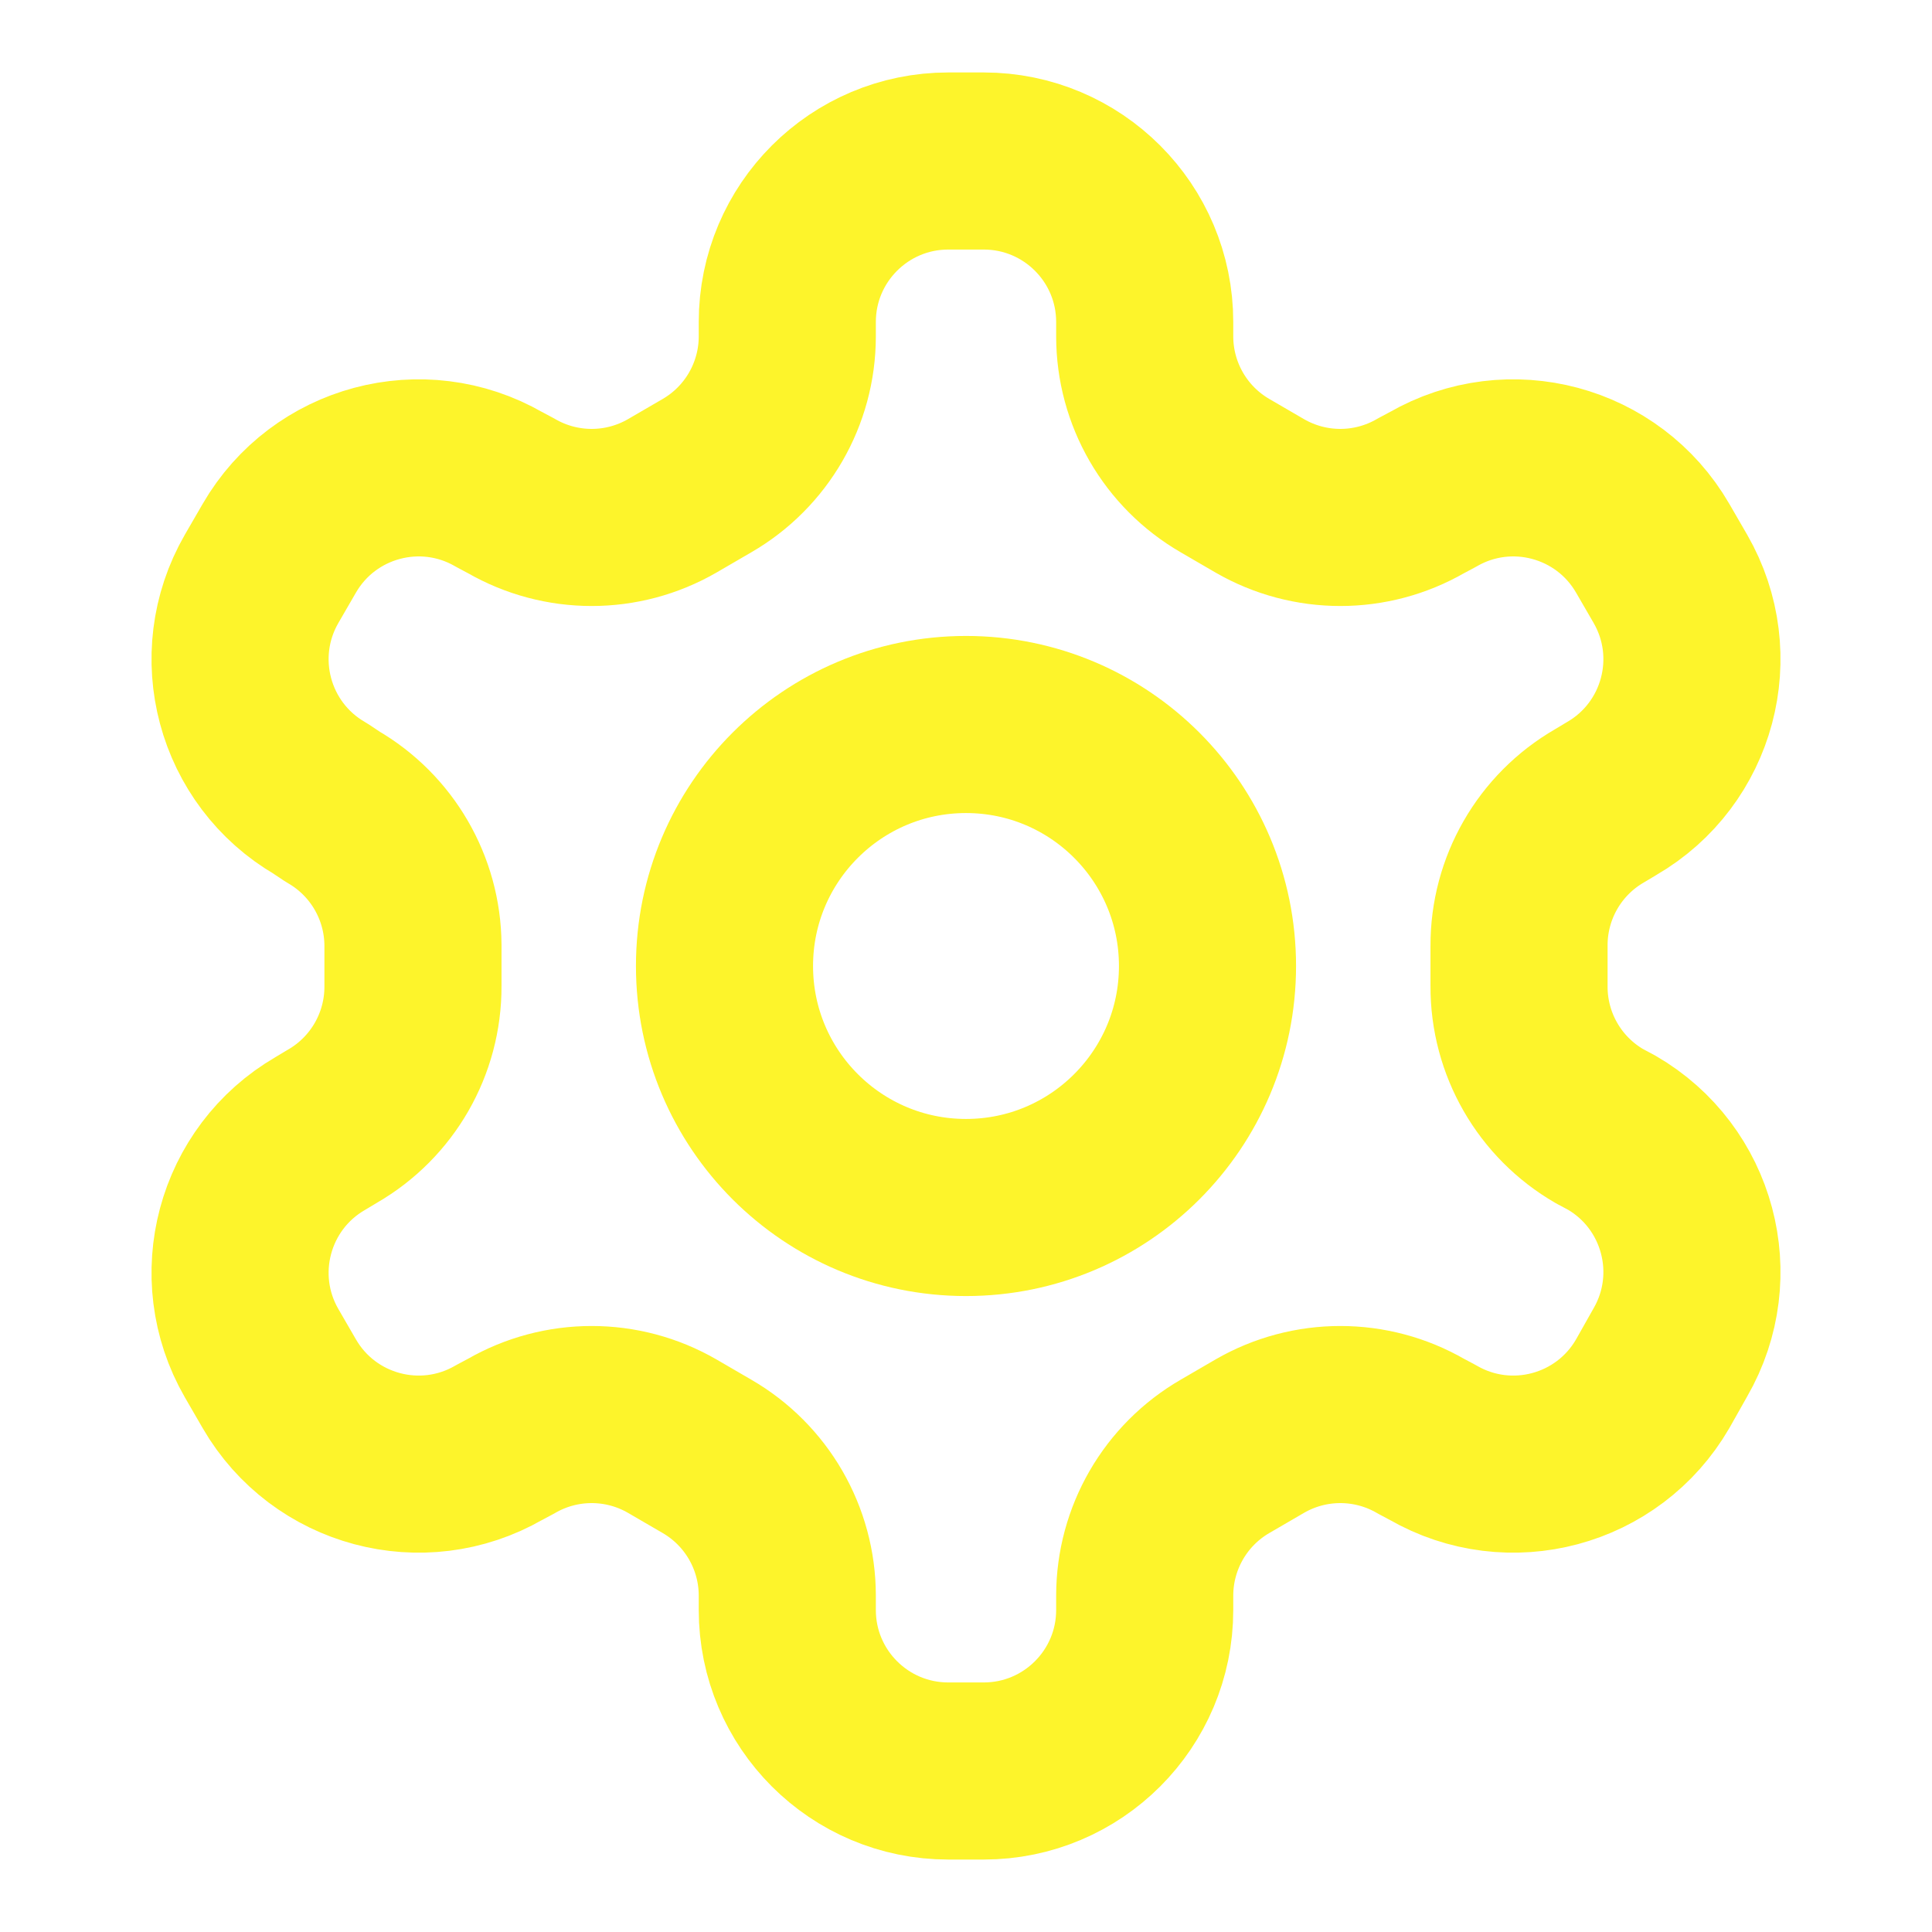
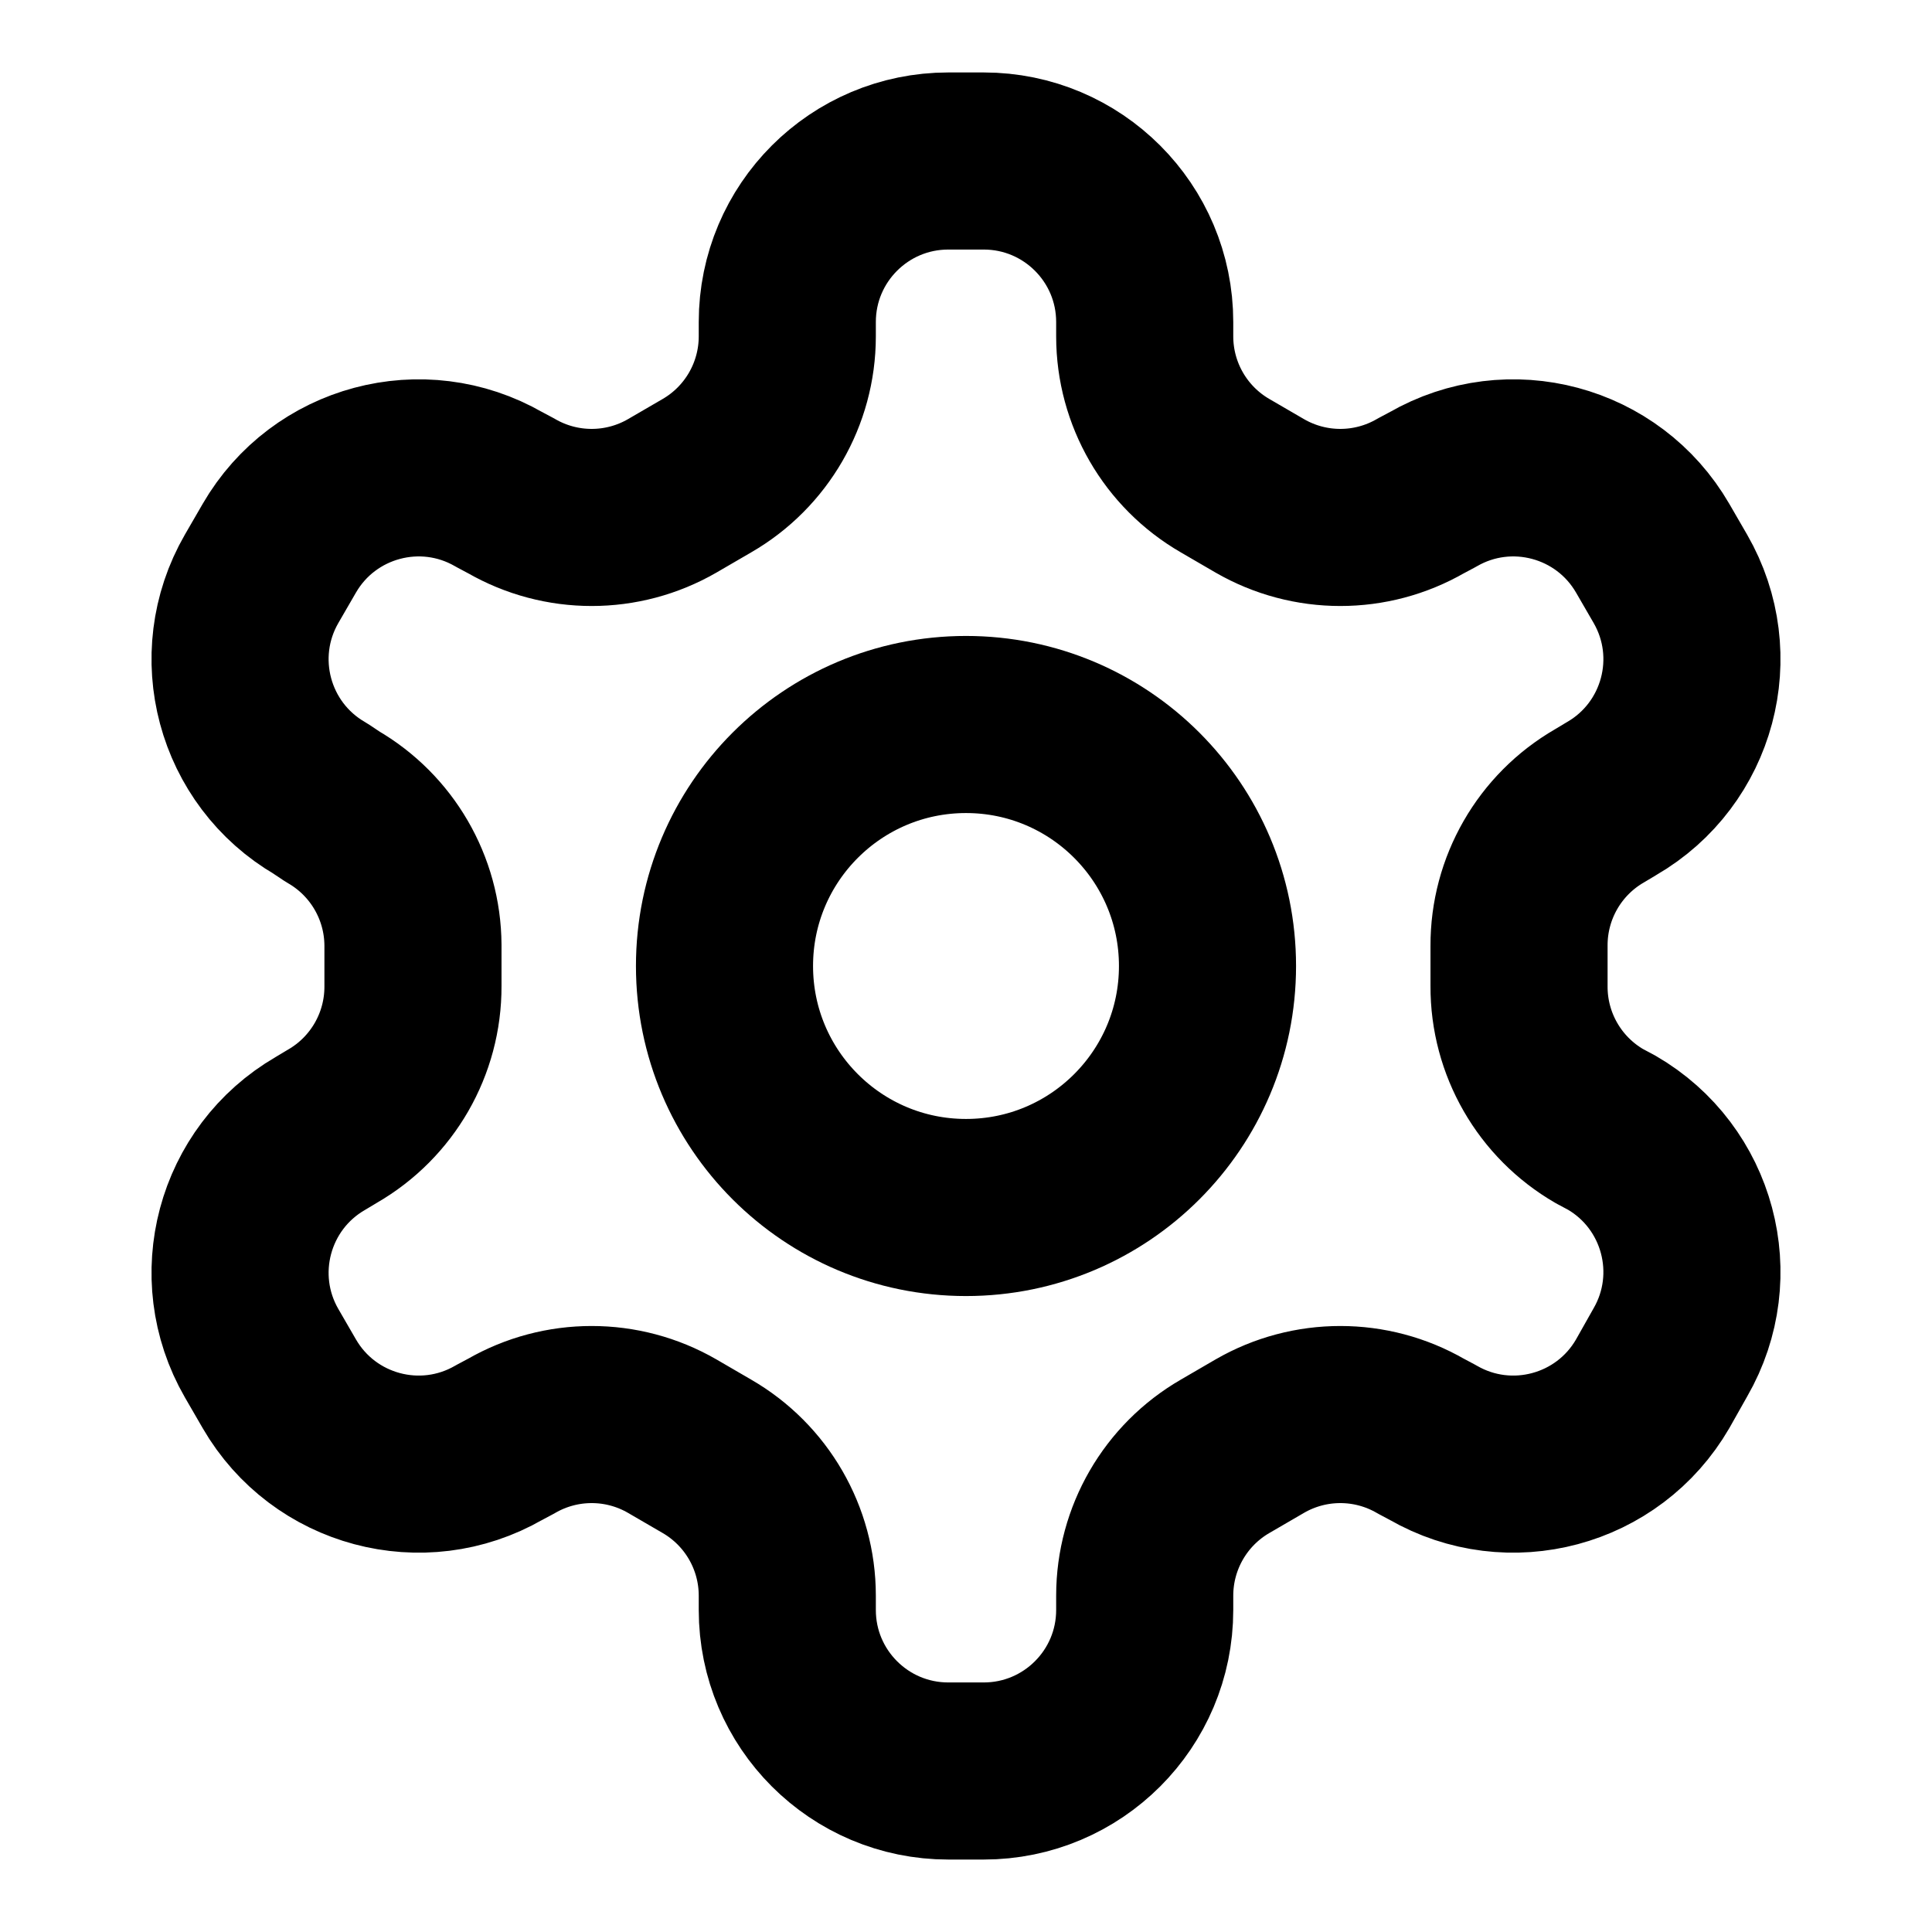
- <svg xmlns="http://www.w3.org/2000/svg" width="32" height="32" viewBox="0 0 24 24" fill="none" stroke="#fdf42b" stroke-width="2.2" stroke-linecap="round" stroke-linejoin="round">
+ <svg xmlns="http://www.w3.org/2000/svg" width="32" height="32" viewBox="0 0 24 24" fill="none" stroke="currentColor" stroke-width="2.2" stroke-linecap="round" stroke-linejoin="round">
  <path d="M12.22 2h-.44a2 2 0 0 0-2 2v.18a2 2 0 0 1-1 1.73l-.43.25a2 2 0 0 1-2 0l-.15-.08a2 2 0 0 0-2.73.73l-.22.38a2 2 0 0 0 .73 2.73l.15.1a2 2 0 0 1 1 1.72v.51a2 2 0 0 1-1 1.74l-.15.09a2 2 0 0 0-.73 2.73l.22.38a2 2 0 0 0 2.73.73l.15-.08a2 2 0 0 1 2 0l.43.25a2 2 0 0 1 1 1.73V20a2 2 0 0 0 2 2h.44a2 2 0 0 0 2-2v-.18a2 2 0 0 1 1-1.73l.43-.25a2 2 0 0 1 2 0l.15.08a2 2 0 0 0 2.73-.73l.22-.39a2 2 0 0 0-.73-2.73l-.15-.08a2 2 0 0 1-1-1.74v-.5a2 2 0 0 1 1-1.74l.15-.09a2 2 0 0 0 .73-2.73l-.22-.38a2 2 0 0 0-2.73-.73l-.15.08a2 2 0 0 1-2 0l-.43-.25a2 2 0 0 1-1-1.73V4a2 2 0 0 0-2-2z" />
  <circle cx="12" cy="12" r="3" />
</svg>
